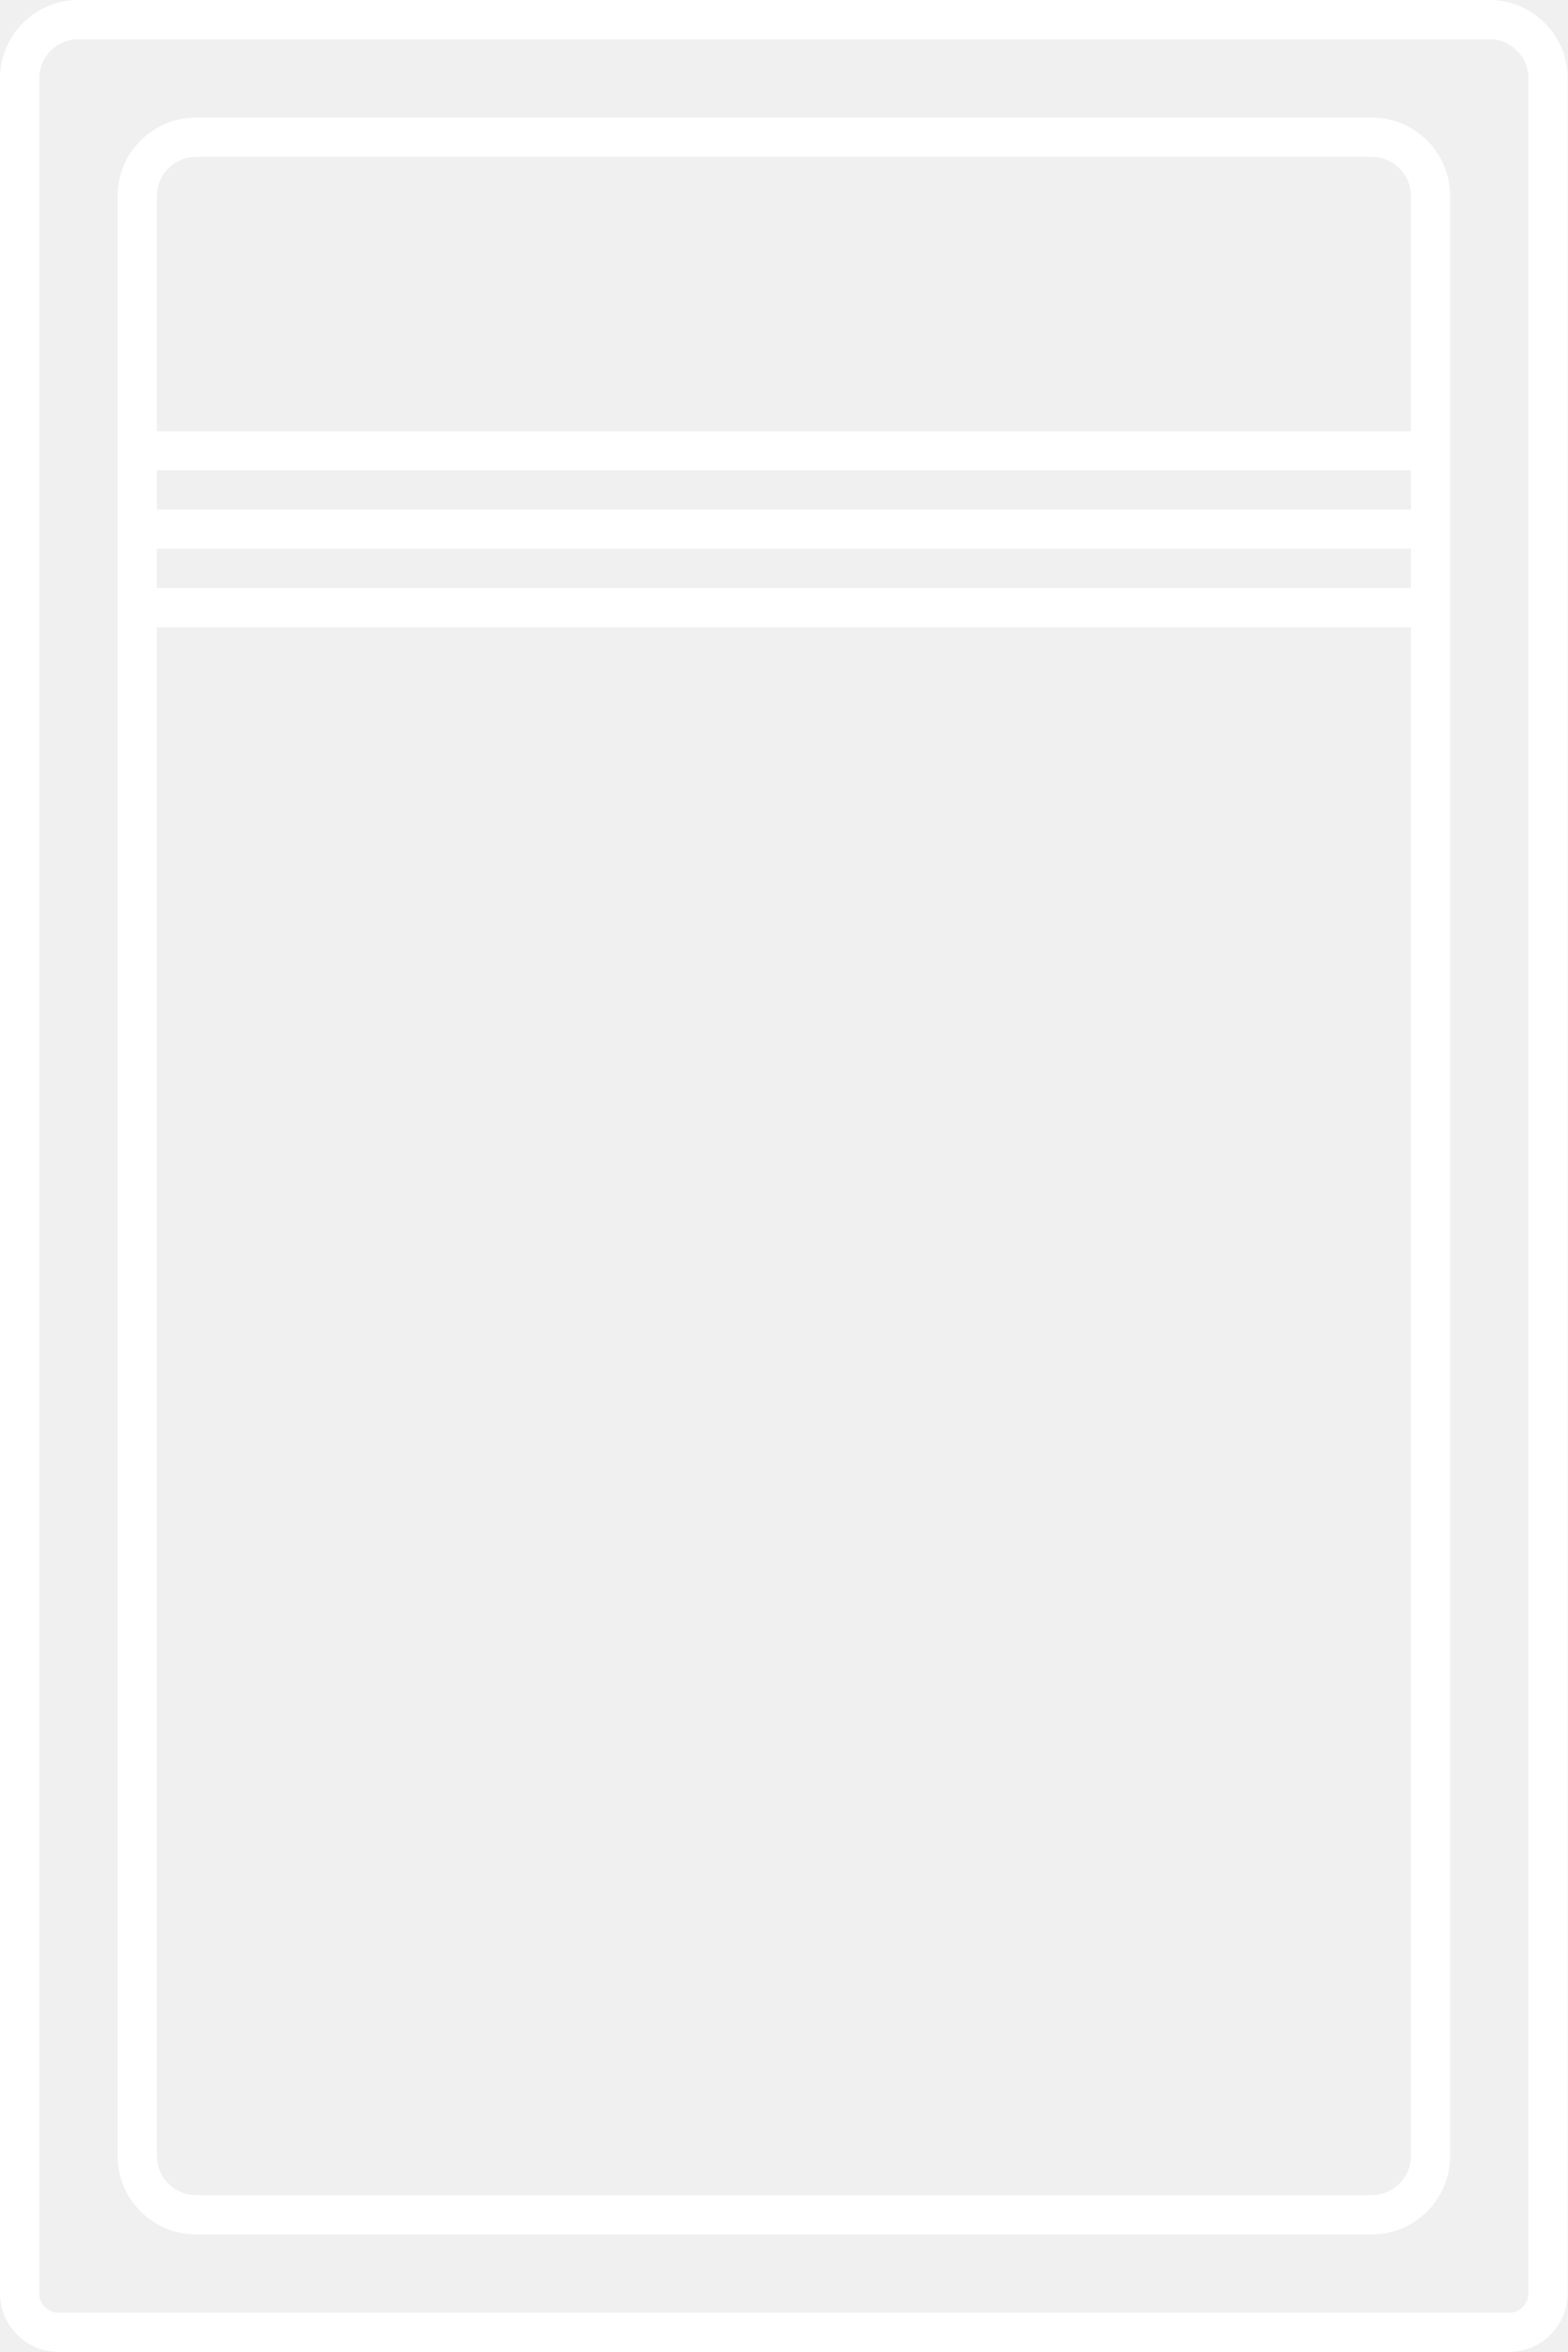
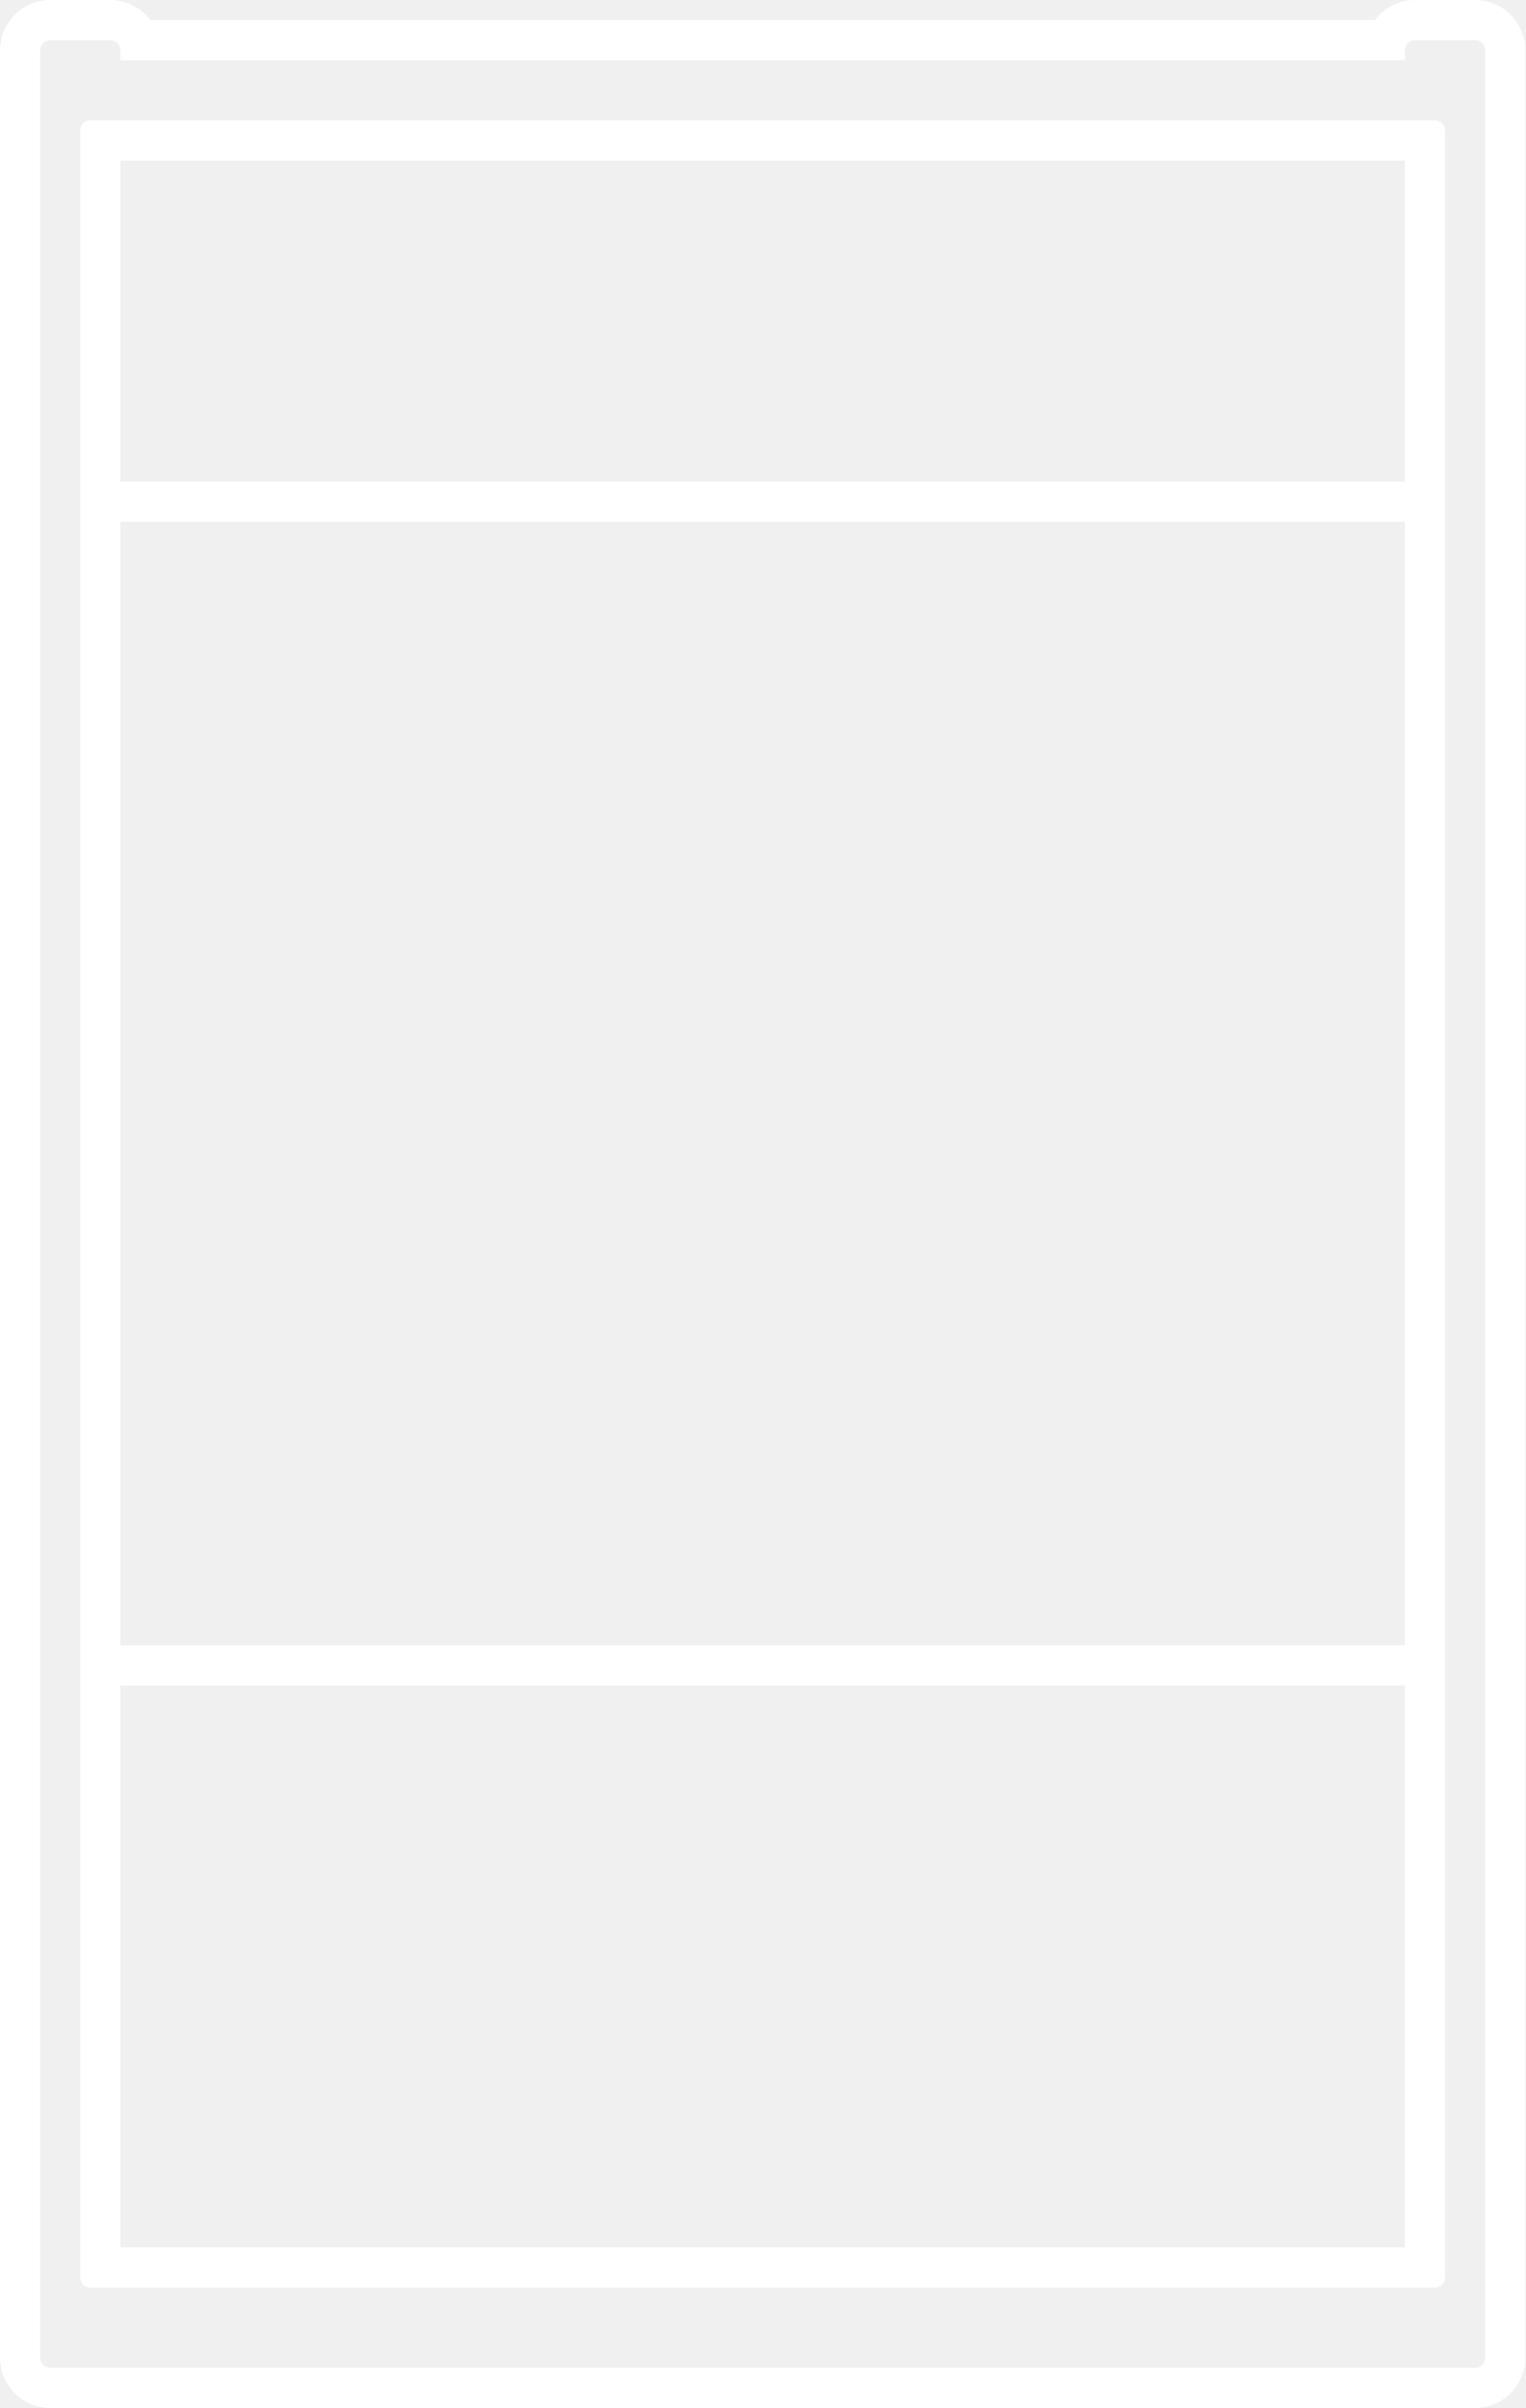
- <svg xmlns="http://www.w3.org/2000/svg" viewBox="0 0 213.333 320" height="320" width="213.333" xml:space="preserve" id="svg2" version="1.1">
+ <svg xmlns="http://www.w3.org/2000/svg" viewBox="0 0 202.667 320" height="320" width="202.667" xml:space="preserve" id="svg2" version="1.1">
  <defs id="defs6">
    <clipPath id="clipPath18" clipPathUnits="userSpaceOnUse">
      <path id="path16" d="M 0,256 H 256 V 0 H 0 Z" />
    </clipPath>
  </defs>
-   <g transform="matrix(1.333333,0,0,-1.333333,-64,330.6667)" id="g10">
+   <g transform="matrix(1.333333,0,0,-1.333333,-69.33333,330.6667)" id="g10">
    <g id="g12">
      <g clip-path="url(#clipPath18)" id="g14">
-         <g transform="translate(204,14)" id="g20">
-           <path id="path22" style="fill:#ffffff;fill-opacity:1;fill-rule:nonzero;stroke:none" d="m 0,0 c 0,-1.104 -0.896,-2 -2,-2 h -148 c -1.104,0 -2,0.896 -2,2 v 226 c 0,2.209 1.791,4 4,4 H -4 c 2.209,0 4,-1.791 4,-4 z m -4,234 h -144 c -4.411,0 -8,-3.589 -8,-8 V 0 c 0,-3.309 2.691,-6 6,-6 H -2 c 3.309,0 6,2.691 6,6 v 226 c 0,4.411 -3.589,8 -8,8" />
+         <g transform="translate(200,13)" id="g20">
+           <path id="path22" style="fill:#ffffff;fill-opacity:1;fill-rule:nonzero;stroke:none" d="m 0,0 c 0,-0.553 -0.447,-1 -1,-1 h -142 c -0.552,0 -1,0.447 -1,1 v 230 c 0,0.552 0.448,1 1,1 h 6 c 0.552,0 1,-0.448 1,-1 v -1 H -8 v 1 c 0,0.552 0.447,1 1,1 h 6 c 0.553,0 1,-0.448 1,-1 z m -1,235 h -6 c -1.633,0 -3.085,-0.786 -3.998,-2 h -122.004 c -0.914,1.214 -2.366,2 -3.998,2 h -6 c -2.757,0 -5,-2.243 -5,-5 V 0 c 0,-2.757 2.243,-5 5,-5 H -1 c 2.757,0 5,2.243 5,5 v 230 c 0,2.757 -2.243,5 -5,5" />
        </g>
-         <g transform="translate(192,204)" id="g24">
-           <path id="path26" style="fill:#ffffff;fill-opacity:1;fill-rule:nonzero;stroke:none" d="m 0,0 h -128 v 24 c 0,2.2 1.8,4 4,4 H -4 c 2.2,0 4,-1.8 4,-4 z m 0,-8 h -128 v 4 H 0 Z m 0,-8 h -128 v 4 H 0 Z m 0,-160 c 0,-2.2 -1.8,-4 -4,-4 h -120 c -2.2,0 -4,1.8 -4,4 V -20 H 0 Z M -4,32 h -120 c -4.411,0 -8,-3.589 -8,-8 v -200 c 0,-4.411 3.589,-8 8,-8 H -4 c 4.411,0 8,3.589 8,8 V 24 c 0,4.411 -3.589,8 -8,8" />
-         </g>
+         <path id="path24" style="fill:#ffffff;fill-opacity:1;fill-rule:nonzero;stroke:none" d="M 64,232 H 192 V 200 H 64 Z M 192,84 H 64 v 112 h 128 z m 0,-60 H 64 v 56 h 128 z m 3,212 H 61 c -0.552,0 -1,-0.448 -1,-1 V 200 196 84 80 21 c 0,-0.553 0.448,-1 1,-1 h 134 c 0.553,0 1,0.447 1,1 v 59 4 112 4 35 c 0,0.552 -0.447,1 -1,1" />
      </g>
    </g>
  </g>
</svg>
